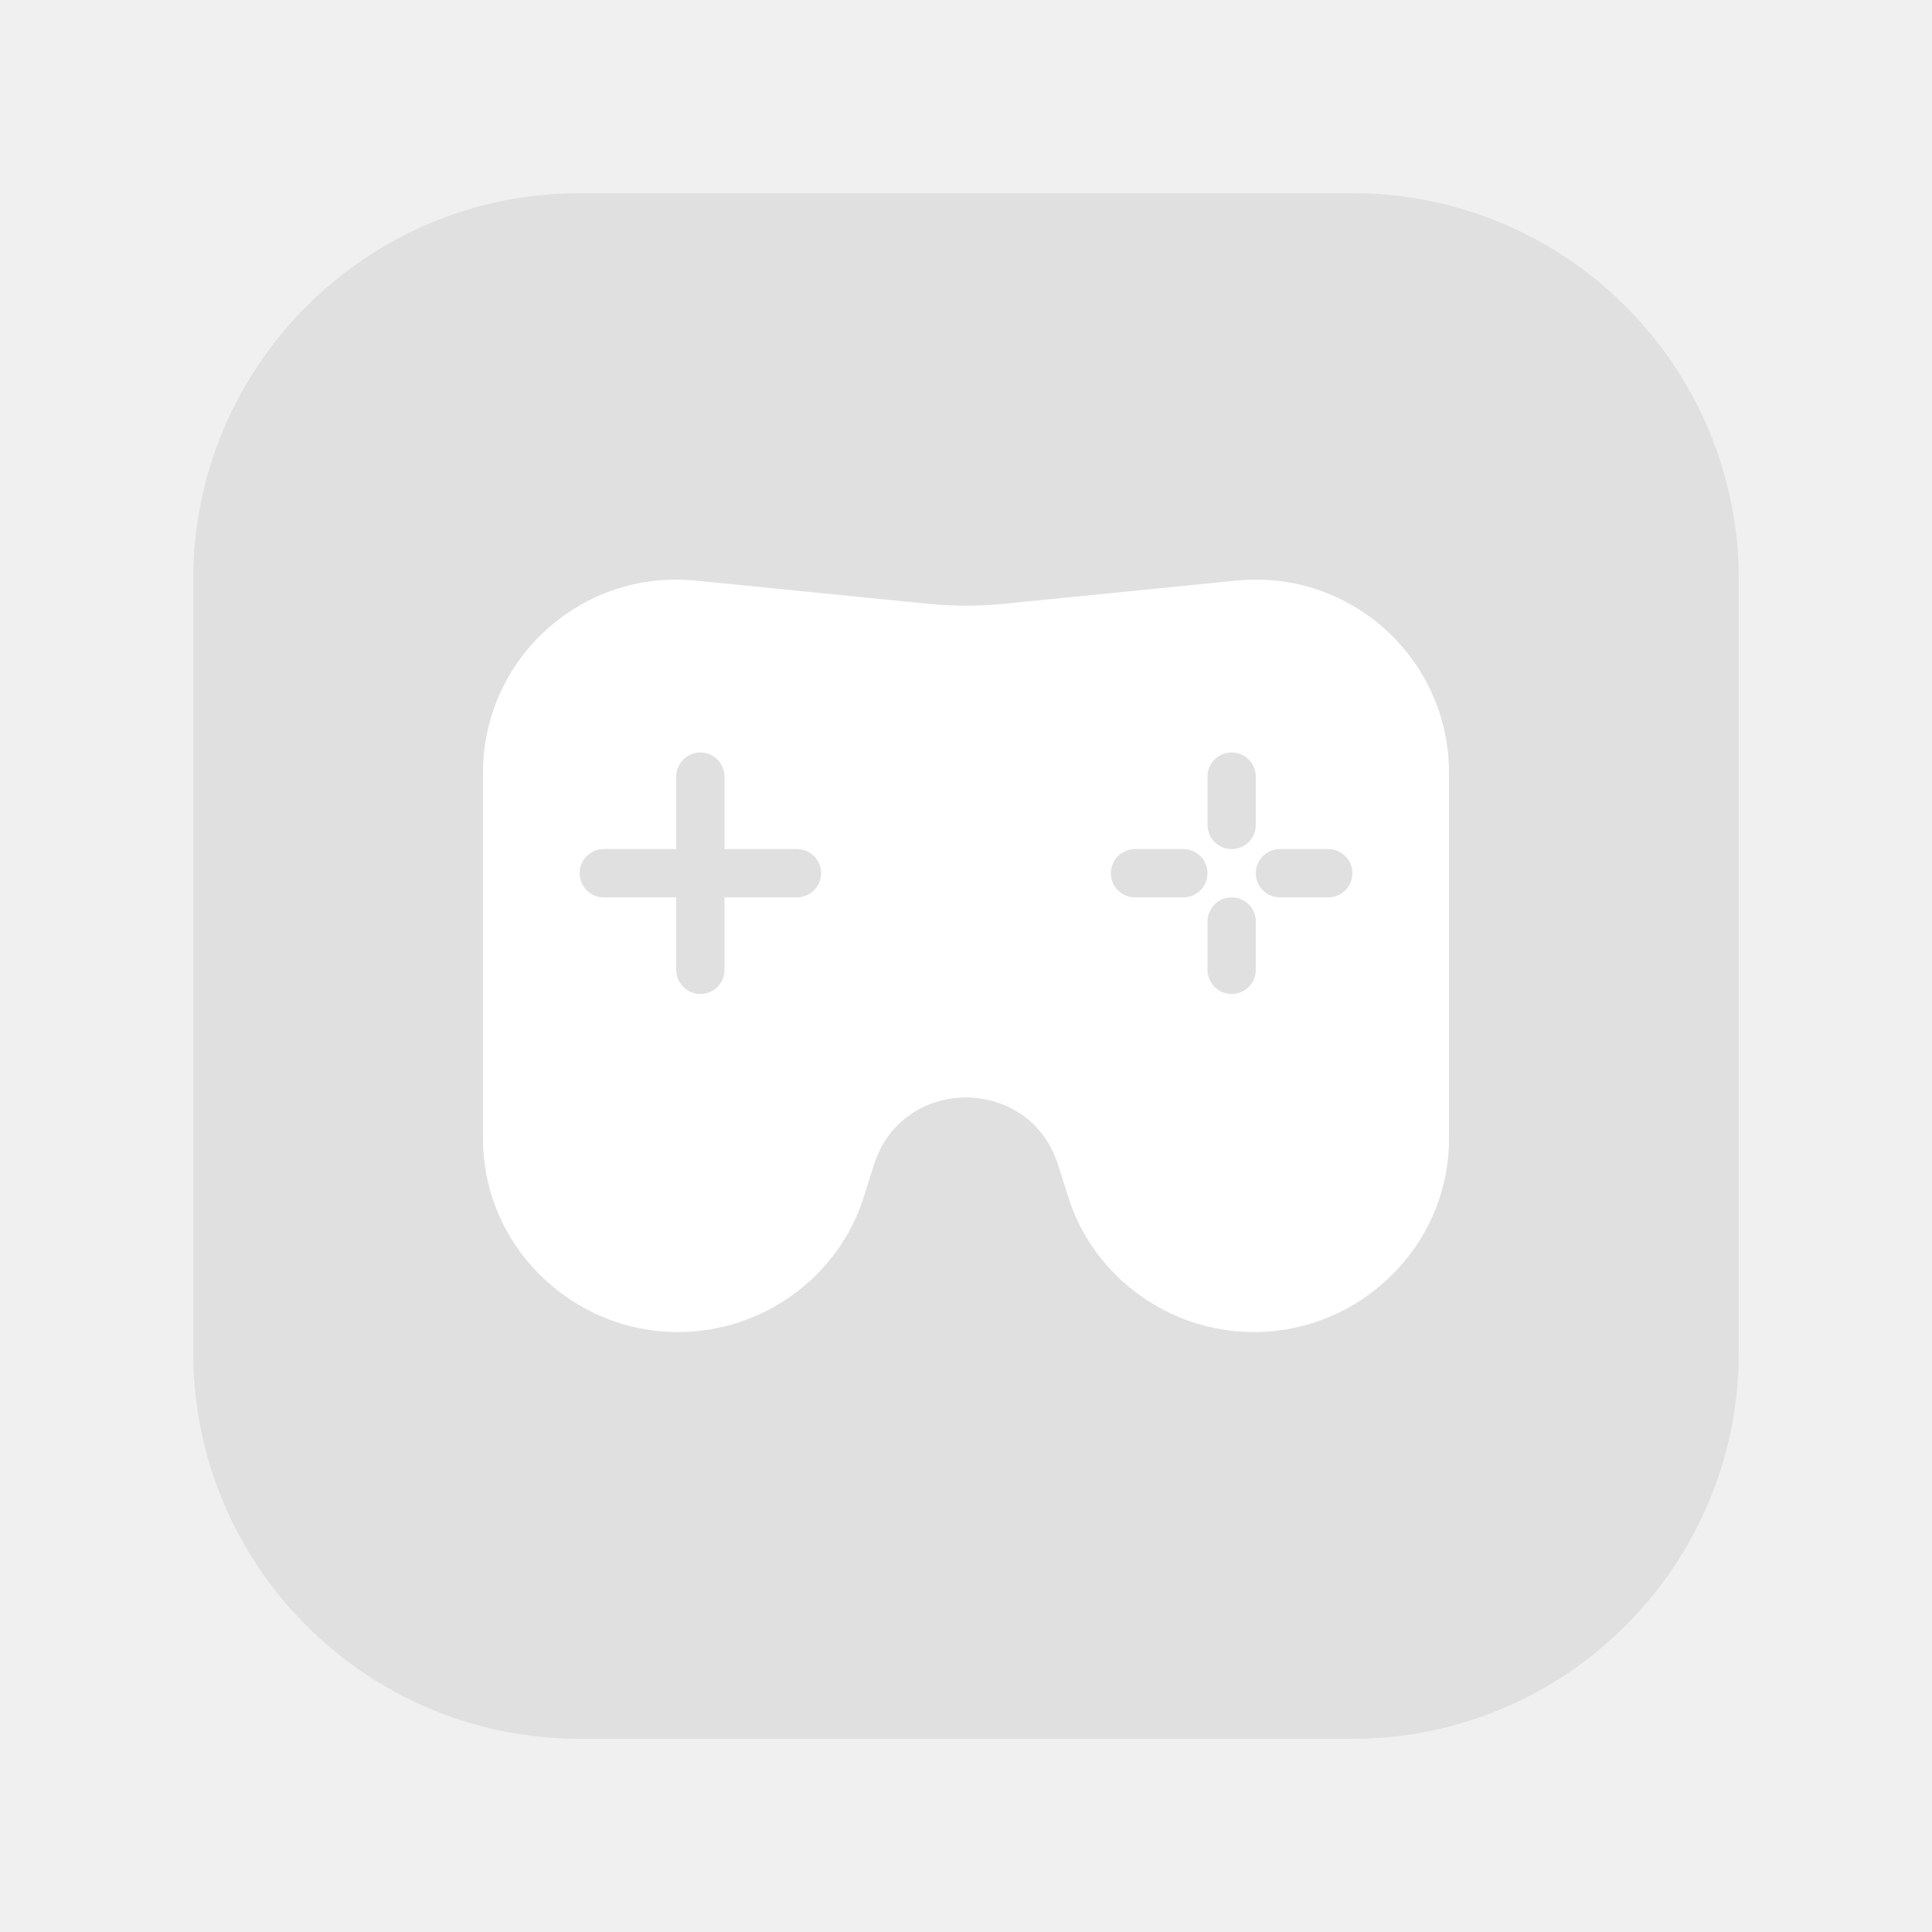
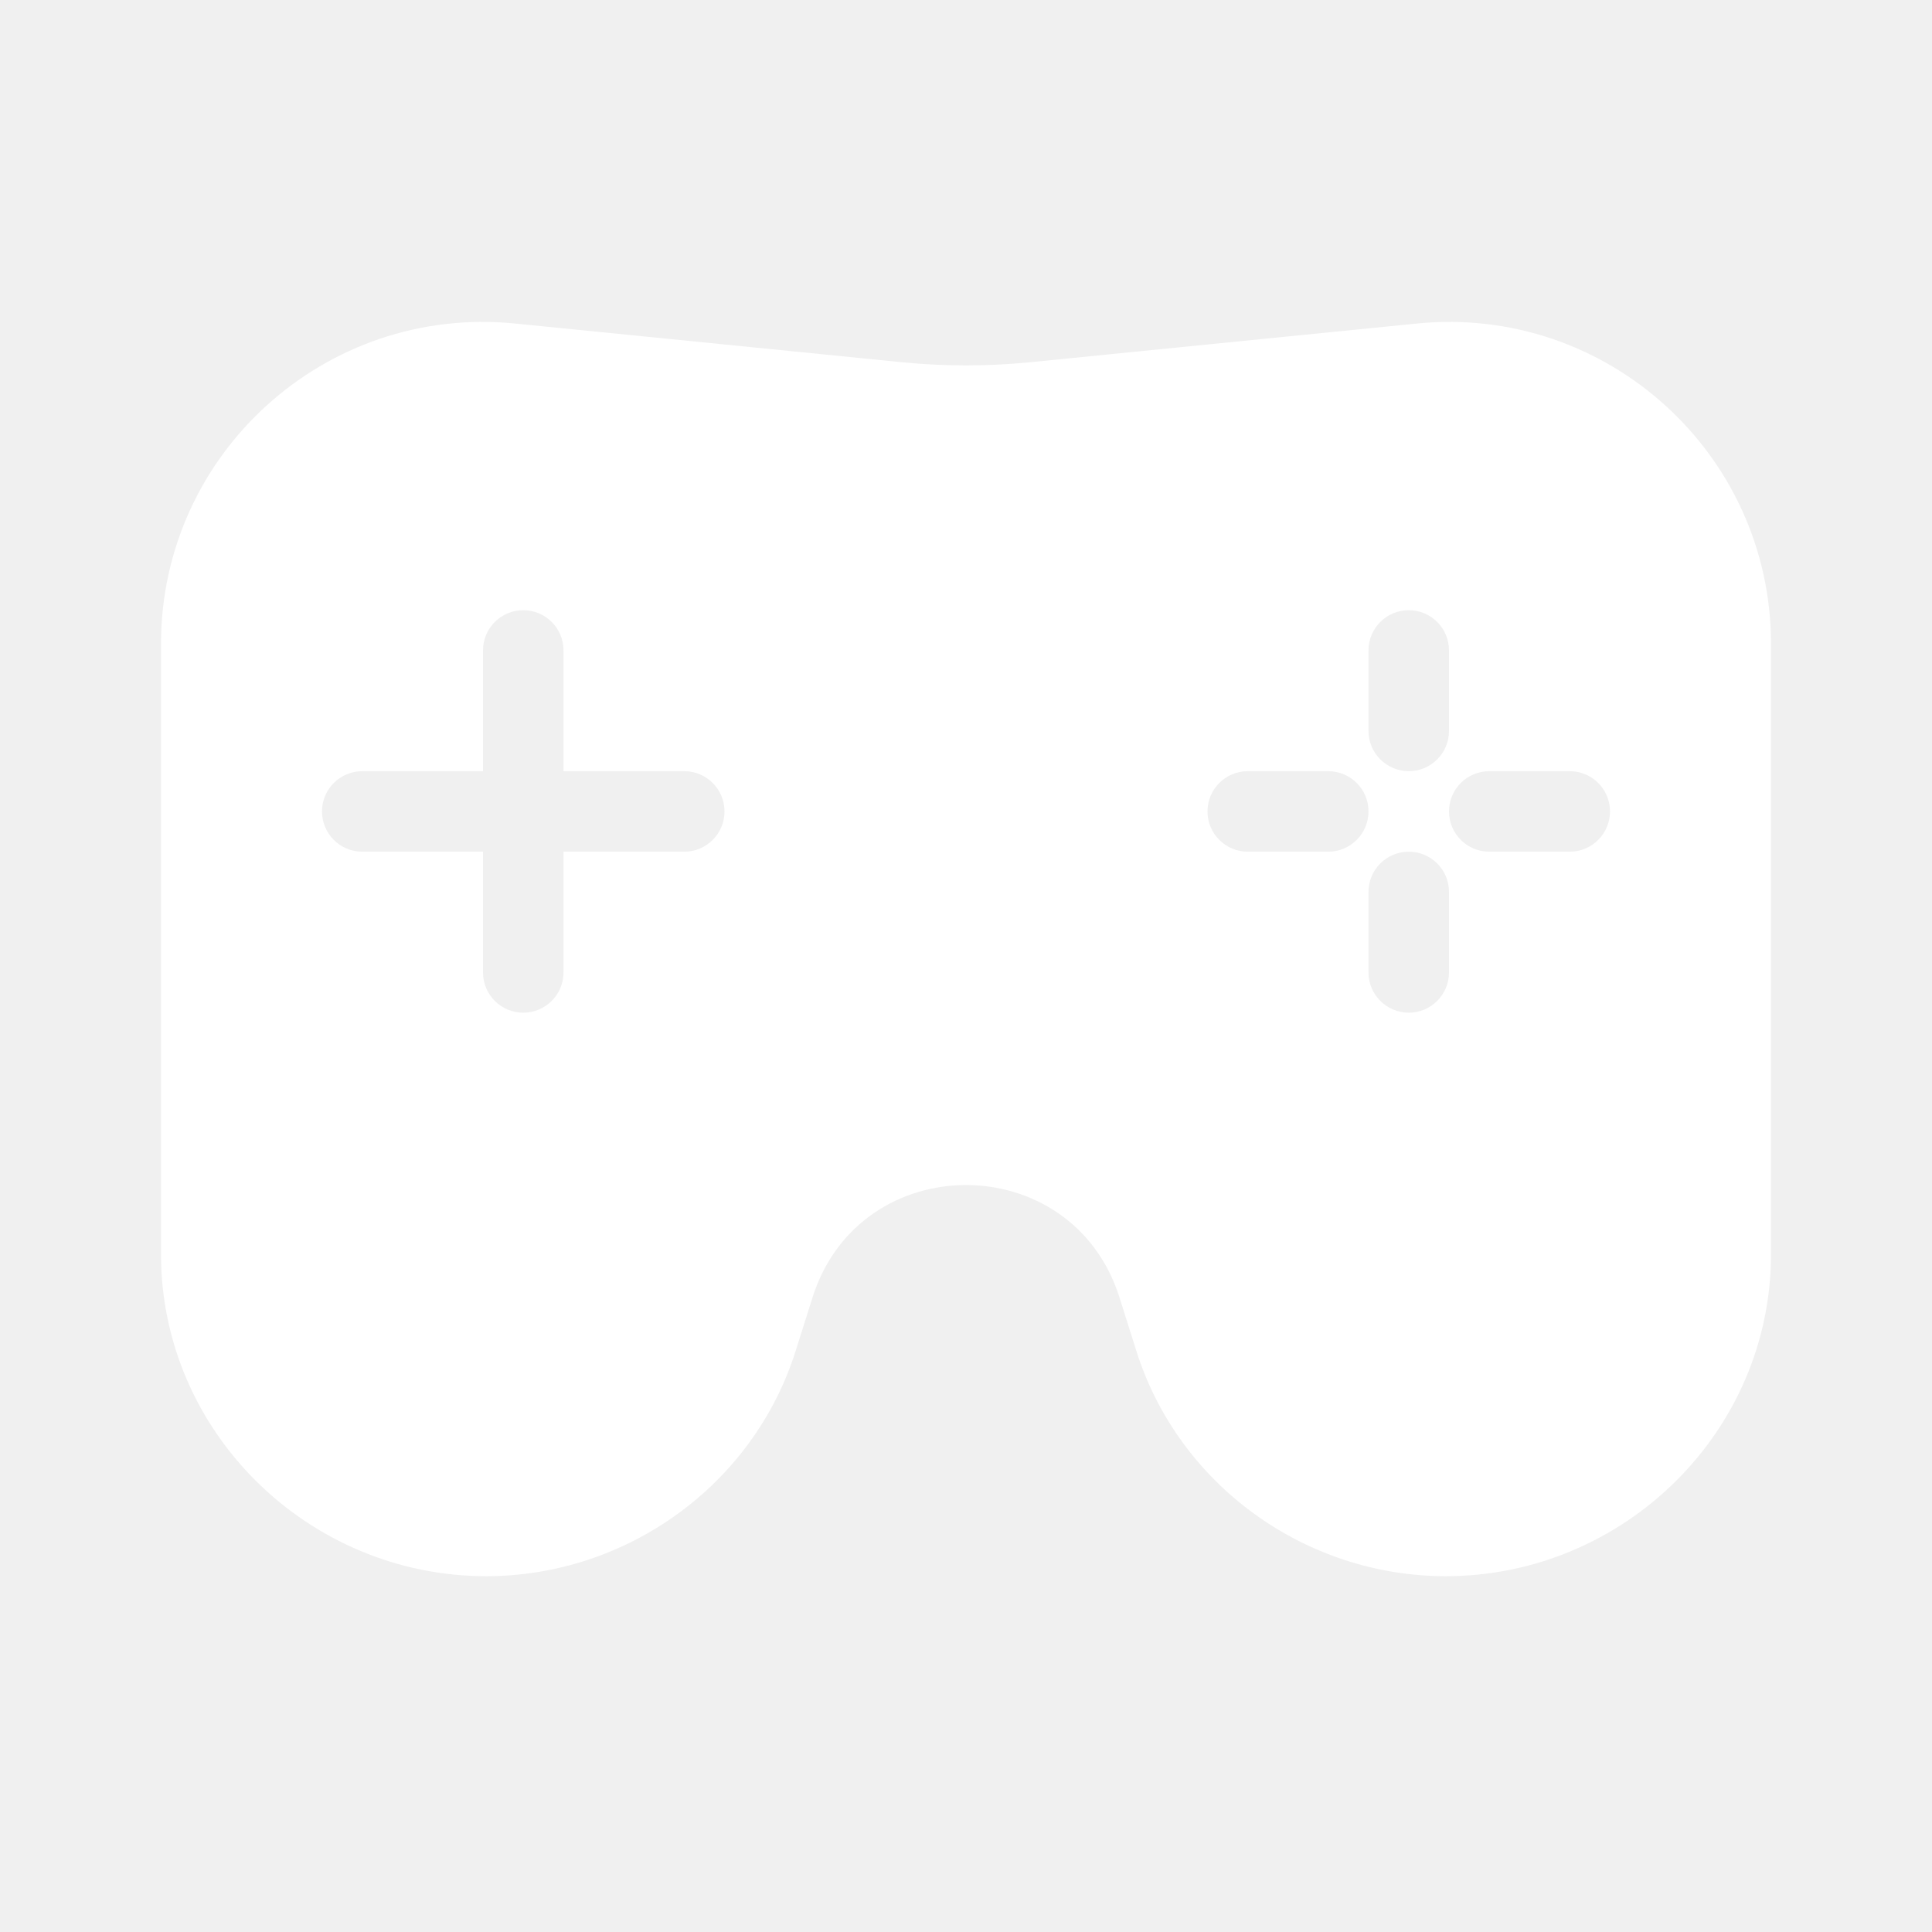
- <svg xmlns="http://www.w3.org/2000/svg" width="40" height="40" viewBox="0 0 40 40" fill="none">
-   <rect x="4" y="4" width="32" height="32" rx="8" fill="#E0E0E0" />
-   <path d="M25.602 12.02C27.956 11.784 30 13.633 30 15.999V23.579C30 25.788 28.17 27.579 25.961 27.579C24.216 27.579 22.643 26.448 22.117 24.784L21.907 24.119C21.319 22.256 18.681 22.256 18.093 24.119L17.883 24.784C17.357 26.448 15.784 27.579 14.039 27.579C11.83 27.579 10 25.788 10 23.579V15.999C10 13.633 12.044 11.784 14.398 12.02L19.204 12.5C19.733 12.553 20.267 12.553 20.796 12.5L25.602 12.02ZM14.5 15.579C14.224 15.579 14 15.803 14 16.079V17.579H12.5C12.224 17.579 12 17.803 12 18.079C12 18.355 12.224 18.579 12.5 18.579H14V20.079C14 20.355 14.224 20.579 14.5 20.579C14.776 20.579 15 20.355 15 20.079V18.579H16.5C16.776 18.579 17 18.355 17 18.079C17 17.803 16.776 17.579 16.5 17.579H15V16.079C15 15.803 14.776 15.579 14.5 15.579ZM25.5 18.579C25.224 18.579 25 18.803 25 19.079V20.079C25 20.355 25.224 20.579 25.5 20.579C25.776 20.579 26 20.355 26 20.079V19.079C26 18.803 25.776 18.579 25.5 18.579ZM23.5 17.579C23.224 17.579 23 17.803 23 18.079C23 18.355 23.224 18.579 23.5 18.579H24.5C24.776 18.579 25 18.355 25 18.079C25 17.803 24.776 17.579 24.5 17.579H23.5ZM26.5 17.579C26.224 17.579 26 17.803 26 18.079C26 18.355 26.224 18.579 26.5 18.579H27.5C27.776 18.579 28 18.355 28 18.079C28 17.803 27.776 17.579 27.5 17.579H26.5ZM25.5 15.579C25.224 15.579 25 15.803 25 16.079V17.079C25 17.355 25.224 17.579 25.5 17.579C25.776 17.579 26 17.355 26 17.079V16.079C26 15.803 25.776 15.579 25.5 15.579Z" fill="white" />
+ <svg xmlns="http://www.w3.org/2000/svg" width="24" height="24" viewBox="0 0 24 24" fill="none">
+   <path d="M17.602 4.019C19.956 3.784 22 5.633 22 8V15.58C22 17.789 20.17 19.579 17.961 19.58C16.216 19.58 14.643 18.448 14.117 16.784L13.907 16.119C13.319 14.255 10.681 14.255 10.093 16.119L9.883 16.784C9.357 18.448 7.784 19.58 6.039 19.58C3.83 19.579 2 17.789 2 15.58V8C2 5.633 4.044 3.784 6.398 4.019L11.204 4.5C11.733 4.552 12.267 4.552 12.796 4.5L17.602 4.019ZM6.5 7.58C6.224 7.58 6 7.803 6 8.08V9.58H4.5C4.224 9.58 4 9.803 4 10.08C4 10.356 4.224 10.58 4.5 10.58H6V12.08C6 12.356 6.224 12.58 6.5 12.58C6.776 12.58 7 12.356 7 12.08V10.58H8.5C8.776 10.58 9 10.356 9 10.08C9 9.803 8.776 9.58 8.5 9.58H7V8.08C7 7.803 6.776 7.58 6.5 7.58ZM17.5 10.58C17.224 10.58 17 10.803 17 11.08V12.08C17 12.356 17.224 12.579 17.5 12.58C17.776 12.58 18 12.356 18 12.08V11.08C18 10.803 17.776 10.58 17.5 10.58ZM15.5 9.58C15.224 9.58 15 9.803 15 10.08C15 10.356 15.224 10.58 15.5 10.58H16.5C16.776 10.58 17 10.356 17 10.08C17 9.803 16.776 9.58 16.5 9.58H15.5ZM18.5 9.58C18.224 9.58 18 9.803 18 10.08C18 10.356 18.224 10.58 18.5 10.58H19.5C19.776 10.58 20 10.356 20 10.08C20 9.803 19.776 9.58 19.5 9.58H18.5ZM17.5 7.58C17.224 7.58 17 7.804 17 8.08V9.08C17 9.356 17.224 9.579 17.5 9.58C17.776 9.58 18 9.356 18 9.08V8.08C18 7.803 17.776 7.58 17.5 7.58Z" fill="white" />
</svg>
